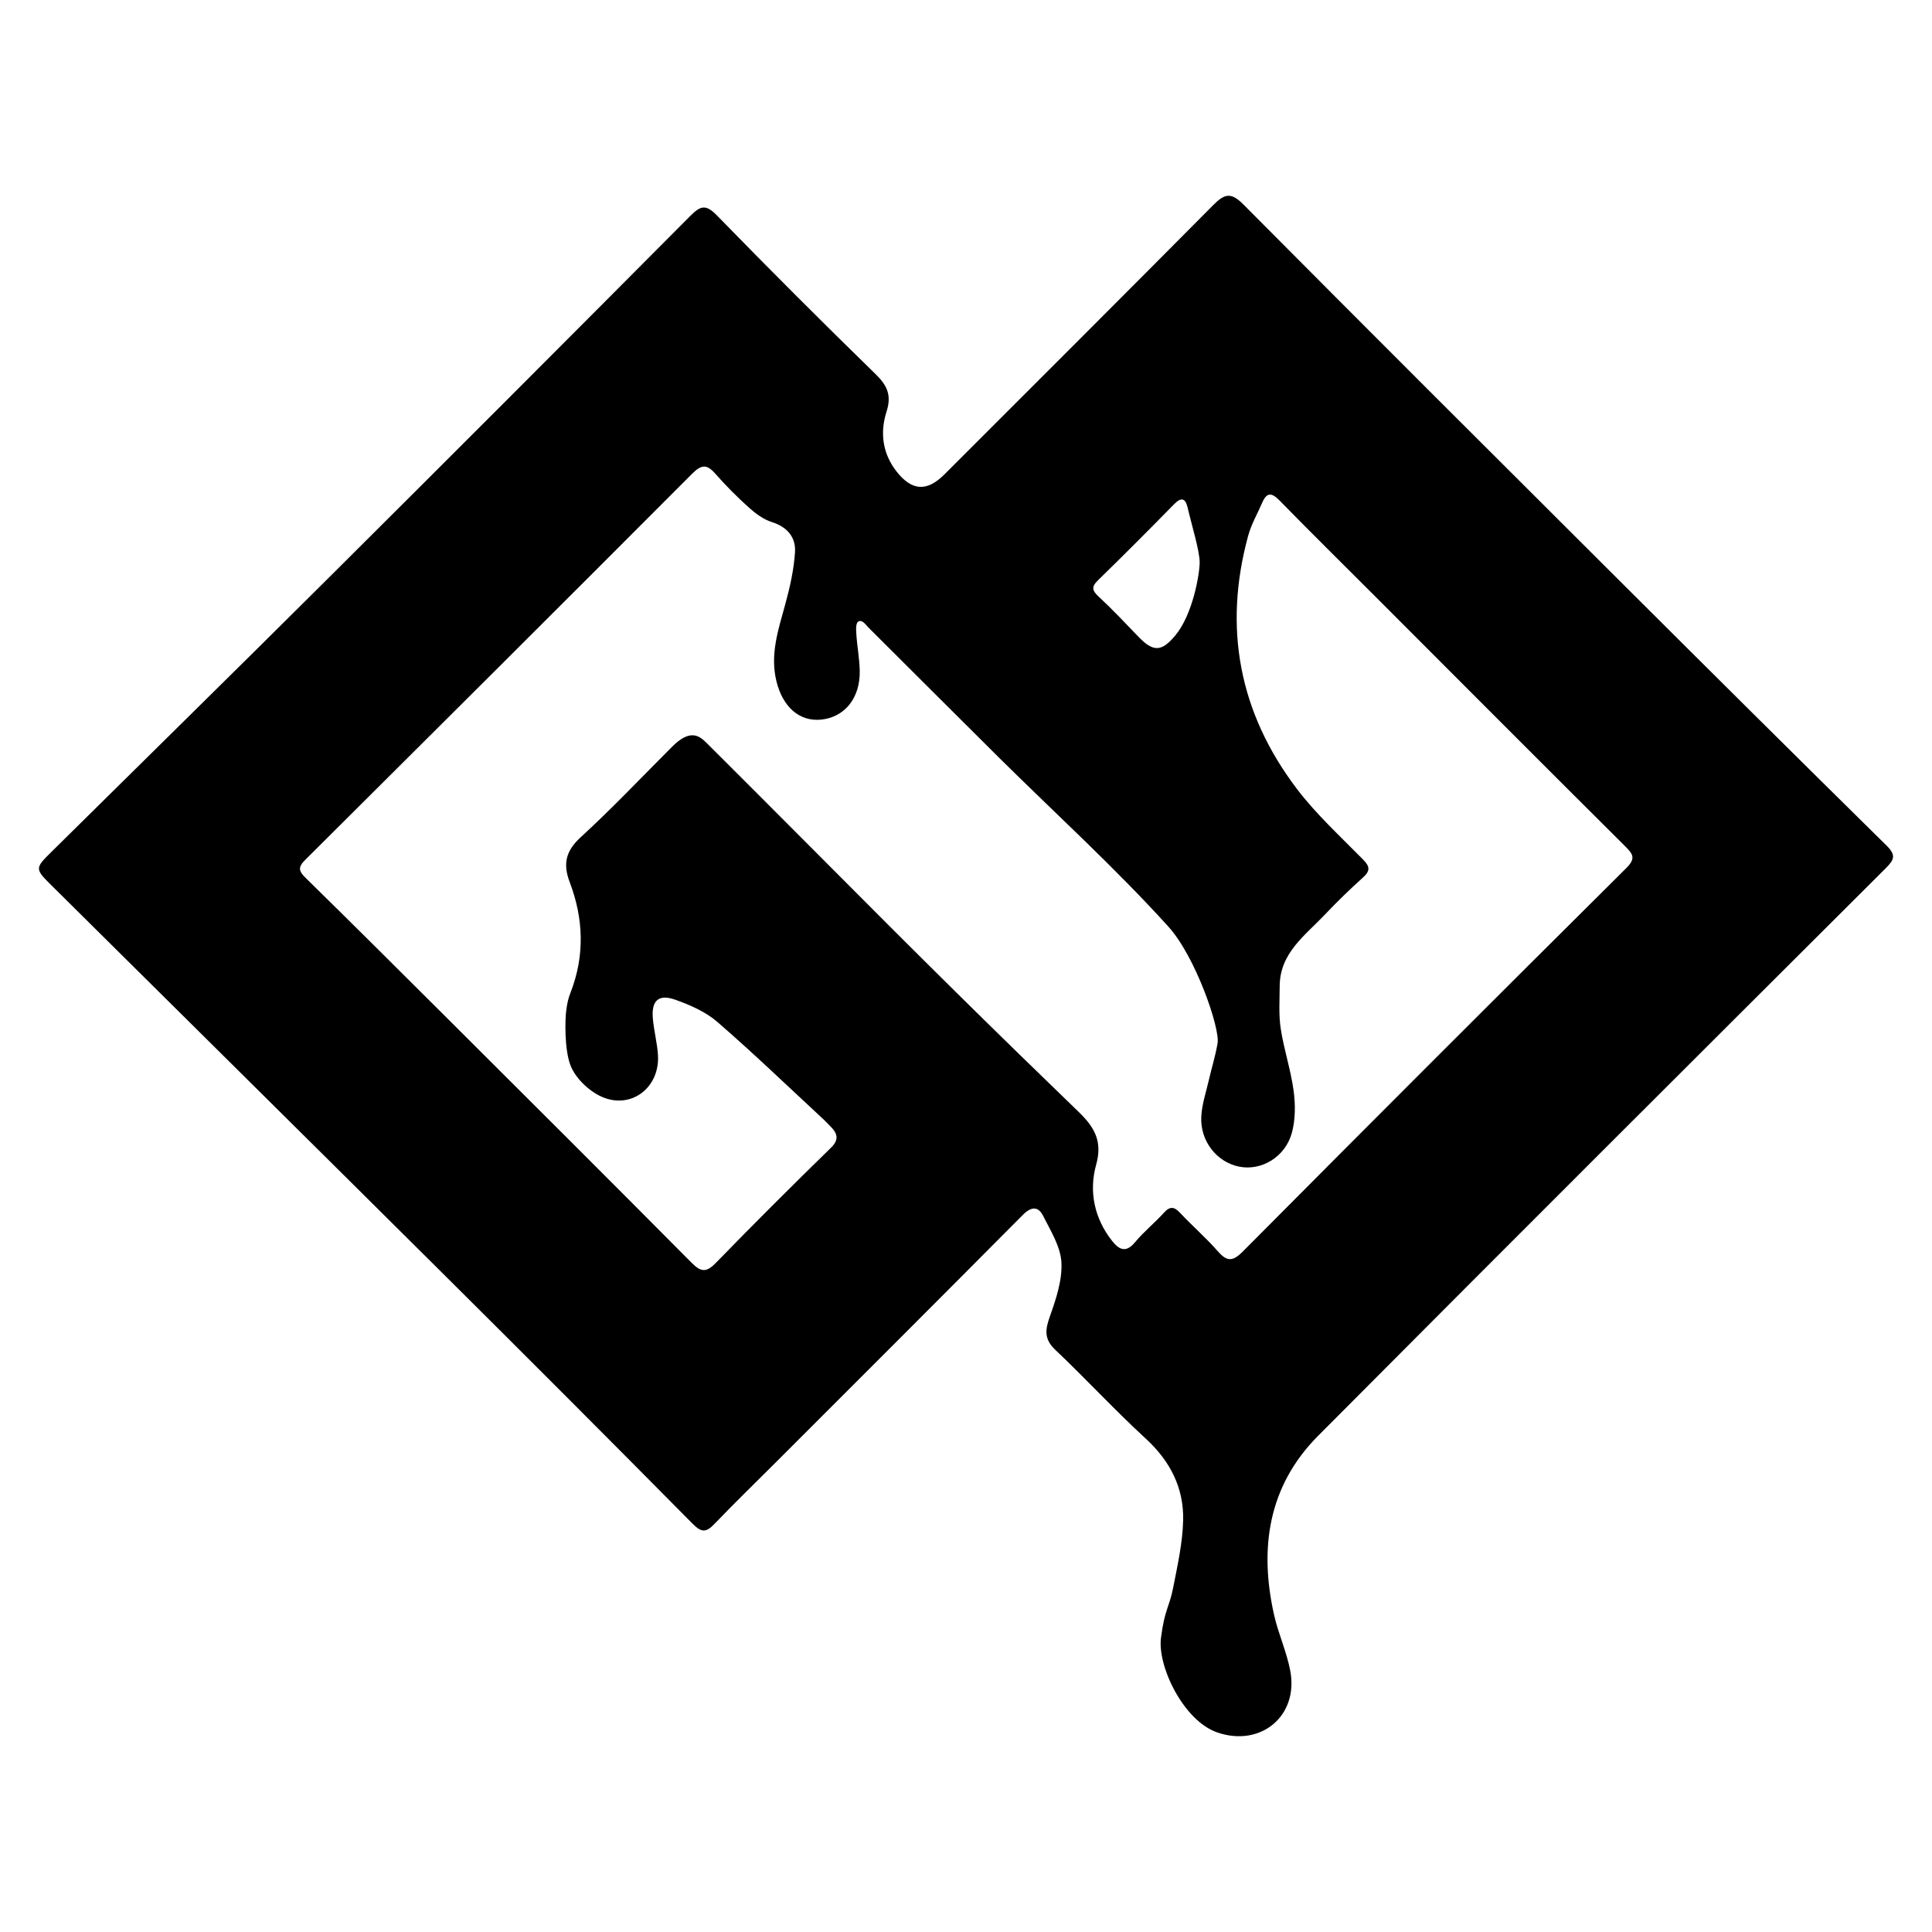
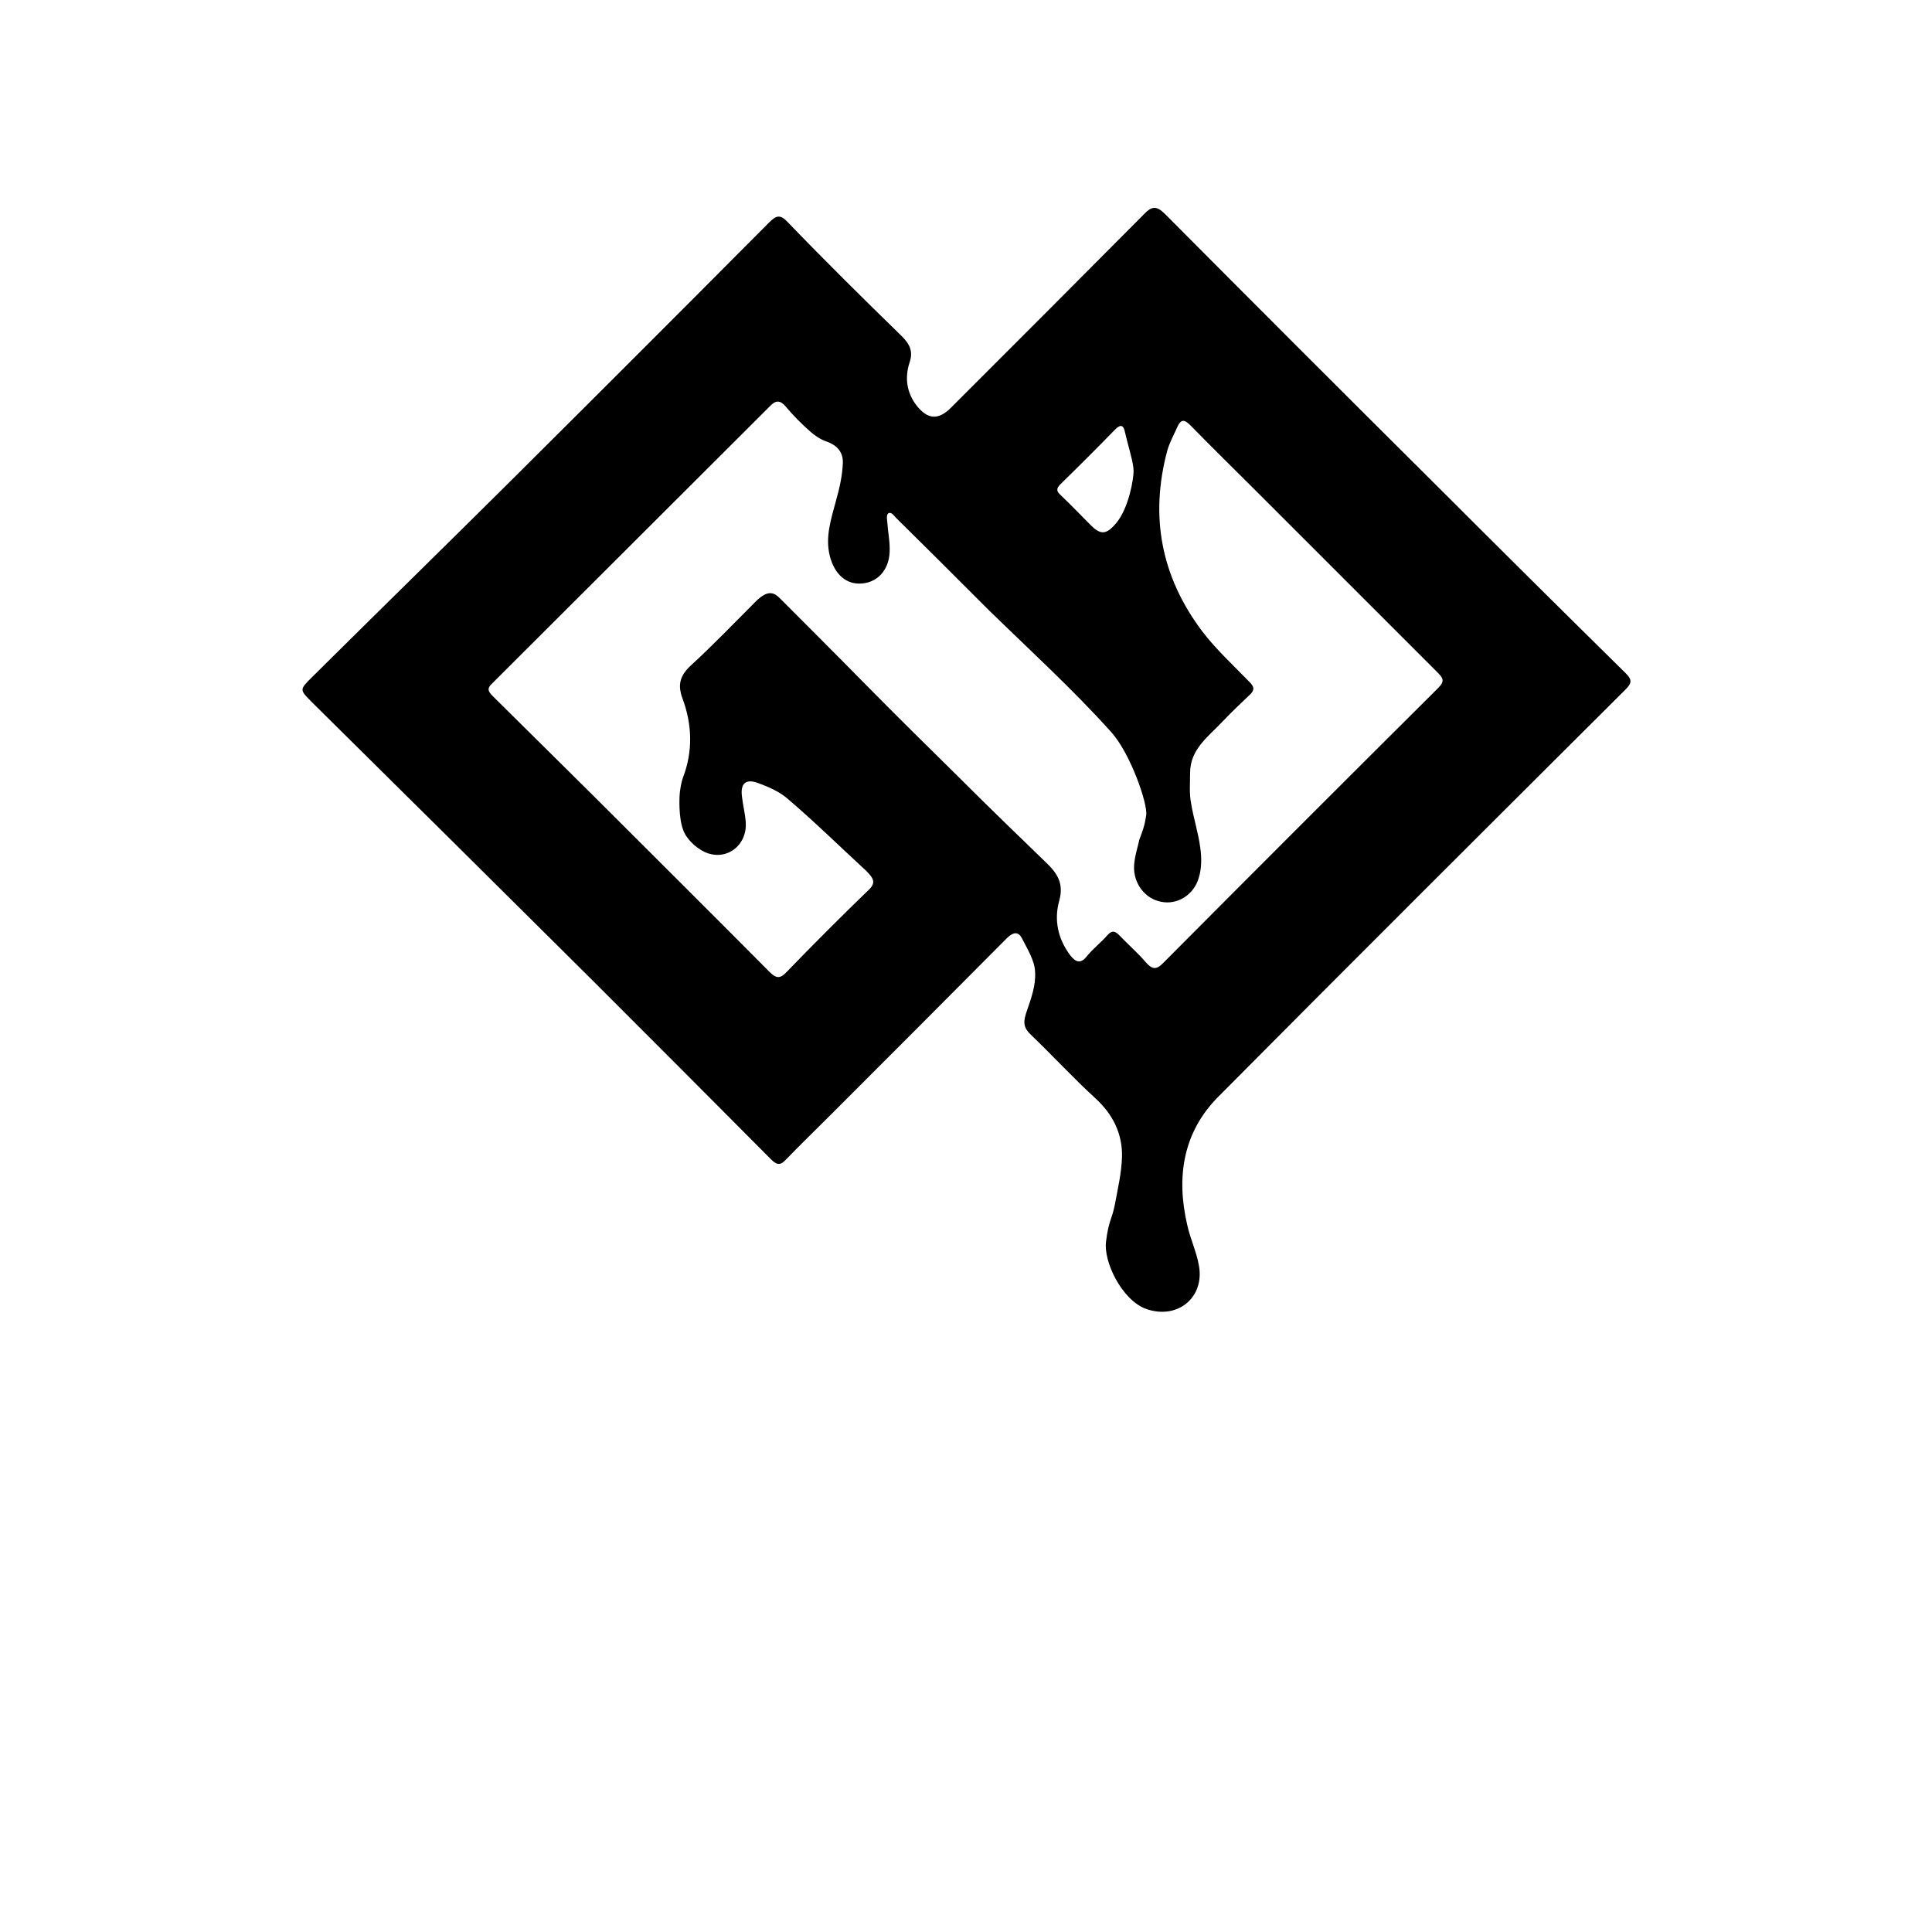
- <svg xmlns="http://www.w3.org/2000/svg" viewBox="0 0 533.333 533.333" height="533.333" width="533.333" xml:space="preserve" id="svg2" version="1.1">
-   <defs id="defs6">
-     <clipPath id="clipPath18" clipPathUnits="userSpaceOnUse">
-       <path id="path16" d="M 0,400 H 400 V 0 H 0 Z" />
-     </clipPath>
-   </defs>
-   <g transform="matrix(1.333333,0,0,-1.333333,0,533.3333)" id="g10">
-     <g id="g12">
-       <g clip-path="url(#clipPath18)" id="g14">
-         <g transform="translate(248.3779,283.5649)" id="g20">
-           <path id="path22" style="fill:#000000;fill-opacity:1;fill-rule:nonzero;stroke:none" d="m 0,0 c 0,2.381 -1.613,7.563 -2.489,11.329 -0.443,1.902 -1.257,2.296 -2.808,0.712 -5.199,-5.312 -10.453,-10.572 -15.771,-15.764 -1.394,-1.36 -1.189,-2.119 0.163,-3.372 2.842,-2.636 5.505,-5.468 8.193,-8.265 3.091,-3.215 4.812,-3.234 7.73,0.308 C -1.419,-10.727 0,-2.381 0,0 m 3.708,-99.562 c 0.539,3.034 -4.513,17.893 -10.213,24.181 -11.09,12.237 -23.372,23.393 -35.123,35.035 -8.994,8.911 -17.924,17.887 -26.903,26.812 -0.557,0.553 -1.183,1.569 -1.956,1.37 -0.773,-0.198 -0.651,-1.708 -0.603,-2.541 0.151,-2.595 0.663,-5.177 0.711,-7.77 0.105,-5.609 -3.125,-9.577 -7.957,-10.075 -4.498,-0.464 -7.977,2.57 -9.295,7.961 -1.366,5.586 0.423,10.739 1.857,16.003 0.952,3.497 1.768,7.105 1.993,10.704 0.192,3.065 -1.579,5.212 -4.781,6.223 -1.716,0.542 -3.336,1.729 -4.704,2.955 -2.464,2.21 -4.824,4.563 -7.002,7.054 -1.735,1.986 -2.865,1.951 -4.771,0.041 -26.671,-26.734 -53.416,-53.395 -80.189,-80.027 -1.473,-1.465 -1.32,-2.268 0.097,-3.657 9.627,-9.438 19.18,-18.953 28.727,-28.473 17.096,-17.052 34.204,-34.092 51.21,-51.234 1.978,-1.994 3.071,-2.043 5.047,-0.011 7.838,8.064 15.808,16.003 23.853,23.86 1.832,1.789 1.117,3.119 -0.165,4.401 -1.281,1.281 -0.978,1.02 -1.497,1.501 -7.272,6.736 -14.416,13.62 -21.903,20.107 -2.423,2.099 -5.628,3.497 -8.698,4.592 -3.453,1.23 -4.958,-0.157 -4.662,-3.811 0.21,-2.587 0.925,-5.138 1.069,-7.724 0.377,-6.757 -5.71,-11.338 -11.835,-8.468 -2.629,1.231 -5.383,3.917 -6.339,6.569 -1.218,3.376 -1.061,9.37 -0.83,11.128 0.232,1.757 0.432,2.578 0.9,3.78 2.977,7.661 2.704,15.312 -0.175,22.88 -1.429,3.758 -0.835,6.441 2.286,9.299 6.542,5.99 12.643,12.463 18.924,18.738 3.593,3.59 5.485,2.422 7.05,0.857 1.565,-1.565 0.853,-0.843 2.813,-2.802 0,0 14.484,-14.462 21.696,-21.725 9.112,-9.176 18.261,-18.316 27.46,-27.404 8.304,-8.203 16.669,-16.343 25.061,-24.454 3.16,-3.055 5.12,-5.984 3.717,-10.982 -1.535,-5.469 -0.442,-11.075 3.275,-15.788 1.455,-1.845 2.865,-2.591 4.773,-0.29 1.807,2.177 4.059,3.979 5.959,6.086 1.289,1.429 2.149,1.284 3.399,-0.055 2.503,-2.681 5.307,-5.09 7.716,-7.847 1.885,-2.157 3.048,-2.313 5.223,-0.125 26.367,26.533 52.817,52.984 79.358,79.344 2.058,2.043 1.488,2.902 -0.192,4.573 C 70.715,-41.488 53.415,-24.13 36.093,-6.795 29.565,-0.264 22.989,6.22 16.53,12.819 14.907,14.477 13.892,14.542 12.952,12.359 11.971,10.08 10.689,7.884 10.042,5.515 4.83,-13.554 8.188,-31.137 20.086,-46.838 c 4.03,-5.319 9.051,-9.902 13.753,-14.689 1.439,-1.465 1.497,-2.342 -0.031,-3.719 -2.719,-2.452 -5.358,-5.007 -7.872,-7.669 -4.072,-4.308 -9.324,-7.924 -9.365,-14.781 -0.017,-2.95 -0.229,-5.949 0.212,-8.84 0.657,-4.313 2.08,-8.515 2.665,-12.834 0.386,-2.848 0.392,-5.959 -0.35,-8.703 -1.368,-5.049 -6.295,-7.936 -10.879,-7.044 -4.646,0.906 -8.157,5.286 -7.883,10.407 0.137,2.556 1.007,5.078 1.584,7.607 0.628,2.752 1.248,4.508 1.788,7.541 M -8.01,-222.656 c 0.759,5.93 1.722,6.266 2.533,10.421 0.901,4.613 1.956,9.282 2.057,13.945 0.146,6.68 -2.682,12.22 -7.726,16.857 -6.433,5.915 -12.373,12.365 -18.722,18.377 -2.333,2.208 -2.148,4.107 -1.17,6.864 1.282,3.612 2.61,7.537 2.415,11.248 -0.173,3.285 -2.229,6.55 -3.791,9.653 -0.998,1.983 -2.431,1.97 -4.172,0.216 -16.991,-17.115 -34.064,-34.147 -51.116,-51.201 -4.267,-4.267 -8.603,-8.47 -12.78,-12.824 -1.68,-1.752 -2.642,-1.814 -4.476,0.041 -17.197,17.383 -34.479,34.68 -51.82,51.919 -26.906,26.748 -53.878,53.428 -80.815,80.143 -3.614,3.584 -3.612,3.622 -0.082,7.112 18.898,18.682 37.862,37.298 56.696,56.044 25.24,25.123 50.408,50.318 75.519,75.569 2.109,2.121 3.209,2.472 5.506,0.112 10.819,-11.109 21.789,-22.074 32.893,-32.899 2.417,-2.355 3.295,-4.409 2.238,-7.704 -1.406,-4.379 -0.837,-8.726 2.091,-12.448 3.178,-4.042 6.293,-4.167 9.879,-0.581 18.582,18.584 37.195,37.139 55.698,55.802 2.295,2.314 3.647,2.673 6.18,0.123 25.692,-25.863 51.502,-51.607 77.319,-77.345 18.574,-18.518 37.176,-37.009 55.863,-55.413 1.99,-1.959 1.641,-2.898 -0.144,-4.678 -39.229,-39.121 -78.456,-78.246 -117.532,-117.521 -10.338,-10.39 -12.238,-23.259 -9.121,-37.106 0.879,-3.907 2.611,-7.637 3.349,-11.561 1.763,-9.373 -6.155,-15.895 -15.182,-12.731 -6.909,2.423 -12.346,13.637 -11.587,19.566" />
-         </g>
-       </g>
-     </g>
-   </g>
+ <svg xmlns="http://www.w3.org/2000/svg" version="1.1" id="Layer_1" x="0px" y="0px" viewBox="0 0 400 400" style="enable-background:new 0 0 400 400;" xml:space="preserve">
+   <path d="M229,257c0.5-4.2,1.2-4.5,1.8-7.5c0.6-3.3,1.4-6.6,1.5-10c0.1-4.8-1.9-8.8-5.5-12.1c-4.6-4.2-8.9-8.9-13.4-13.2  c-1.7-1.6-1.5-2.9-0.8-4.9c0.9-2.6,1.9-5.4,1.7-8.1c-0.1-2.4-1.6-4.7-2.7-6.9c-0.7-1.4-1.7-1.4-3-0.2  c-12.2,12.3-24.4,24.5-36.6,36.7c-3.1,3.1-6.2,6.1-9.2,9.2c-1.2,1.3-1.9,1.3-3.2,0c-12.3-12.4-24.7-24.8-37.1-37.2  c-19.3-19.2-38.6-38.3-57.9-57.4c-2.6-2.6-2.6-2.6-0.1-5.1c13.5-13.4,27.1-26.7,40.6-40.1c18.1-18,36.1-36,54.1-54.1  c1.5-1.5,2.3-1.8,3.9-0.1c7.7,8,15.6,15.8,23.6,23.6c1.7,1.7,2.4,3.2,1.6,5.5c-1,3.1-0.6,6.2,1.5,8.9c2.3,2.9,4.5,3,7.1,0.4  c13.3-13.3,26.6-26.6,39.9-40c1.6-1.7,2.6-1.9,4.4-0.1c18.4,18.5,36.9,37,55.4,55.4c13.3,13.3,26.6,26.5,40,39.7  c1.4,1.4,1.2,2.1-0.1,3.4c-28.1,28-56.2,56-84.2,84.2c-7.4,7.4-8.8,16.7-6.5,26.6c0.6,2.8,1.9,5.5,2.4,8.3  c1.3,6.7-4.4,11.4-10.9,9.1C232.3,269.2,228.4,261.2,229,257z M237.3,168.8c0.4-2.2-3.2-12.8-7.3-17.3c-7.9-8.8-16.7-16.8-25.2-25.1  c-6.4-6.4-12.8-12.8-19.3-19.2c-0.4-0.4-0.8-1.1-1.4-1s-0.5,1.2-0.4,1.8c0.1,1.9,0.5,3.7,0.5,5.6c0.1,4-2.2,6.9-5.7,7.2  c-3.2,0.3-5.7-1.8-6.7-5.7c-1-4,0.3-7.7,1.3-11.5c0.7-2.5,1.3-5.1,1.4-7.7c0.1-2.2-1.1-3.7-3.4-4.5c-1.2-0.4-2.4-1.2-3.4-2.1  c-1.8-1.6-3.5-3.3-5-5.1c-1.2-1.4-2.1-1.4-3.4,0c-19.1,19.1-38.3,38.2-57.4,57.3c-1.1,1-0.9,1.6,0.1,2.6  c6.9,6.8,13.7,13.6,20.6,20.4c12.2,12.2,24.5,24.4,36.7,36.7c1.4,1.4,2.2,1.5,3.6,0c5.6-5.8,11.3-11.5,17.1-17.1  c1.3-1.3,0.8-2.2-0.1-3.2s-0.7-0.7-1.1-1.1c-5.2-4.8-10.3-9.8-15.7-14.4c-1.7-1.5-4-2.5-6.2-3.3c-2.5-0.9-3.6,0.1-3.3,2.7  c0.2,1.9,0.7,3.7,0.8,5.5c0.3,4.8-4.1,8.1-8.5,6.1c-1.9-0.9-3.9-2.8-4.5-4.7c-0.9-2.4-0.8-6.7-0.6-8c0.2-1.3,0.3-1.8,0.6-2.7  c2.1-5.5,1.9-11-0.1-16.4c-1-2.7-0.6-4.6,1.6-6.7c4.7-4.3,9.1-8.9,13.6-13.4c2.6-2.6,3.9-1.7,5-0.6c1.1,1.1,0.6,0.6,2,2  c0,0,10.4,10.4,15.5,15.6c6.5,6.6,13.1,13.1,19.7,19.6c5.9,5.9,11.9,11.7,17.9,17.5c2.3,2.2,3.7,4.3,2.7,7.9  c-1.1,3.9-0.3,7.9,2.3,11.3c1,1.3,2.1,1.9,3.4,0.2c1.3-1.6,2.9-2.8,4.3-4.4c0.9-1,1.5-0.9,2.4,0c1.8,1.9,3.8,3.6,5.5,5.6  c1.3,1.5,2.2,1.7,3.7,0.1c18.9-19,37.8-37.9,56.8-56.8c1.5-1.5,1.1-2.1-0.1-3.3c-12.4-12.4-24.8-24.8-37.2-37.2  c-4.7-4.7-9.4-9.3-14-14c-1.2-1.2-1.9-1.2-2.6,0.3c-0.7,1.6-1.6,3.2-2.1,4.9c-3.7,13.7-1.3,26.2,7.2,37.5c2.9,3.8,6.5,7.1,9.8,10.5  c1,1,1.1,1.7,0,2.7c-1.9,1.8-3.8,3.6-5.6,5.5c-2.9,3.1-6.7,5.7-6.7,10.6c0,2.1-0.2,4.3,0.2,6.3c0.5,3.1,1.5,6.1,1.9,9.2  c0.3,2,0.3,4.3-0.3,6.2c-1,3.6-4.5,5.7-7.8,5c-3.3-0.6-5.8-3.8-5.6-7.5c0.1-1.8,0.7-3.6,1.1-5.4C236.5,172.2,237,171,237.3,168.8z   M234.7,97.5c0-1.7-1.2-5.4-1.8-8.1c-0.3-1.4-0.9-1.6-2-0.5c-3.7,3.8-7.5,7.6-11.3,11.3c-1,1-0.9,1.5,0.1,2.4c2,1.9,3.9,3.9,5.9,5.9  c2.2,2.3,3.4,2.3,5.5-0.2C233.7,105.2,234.7,99.2,234.7,97.5z" />
</svg>
